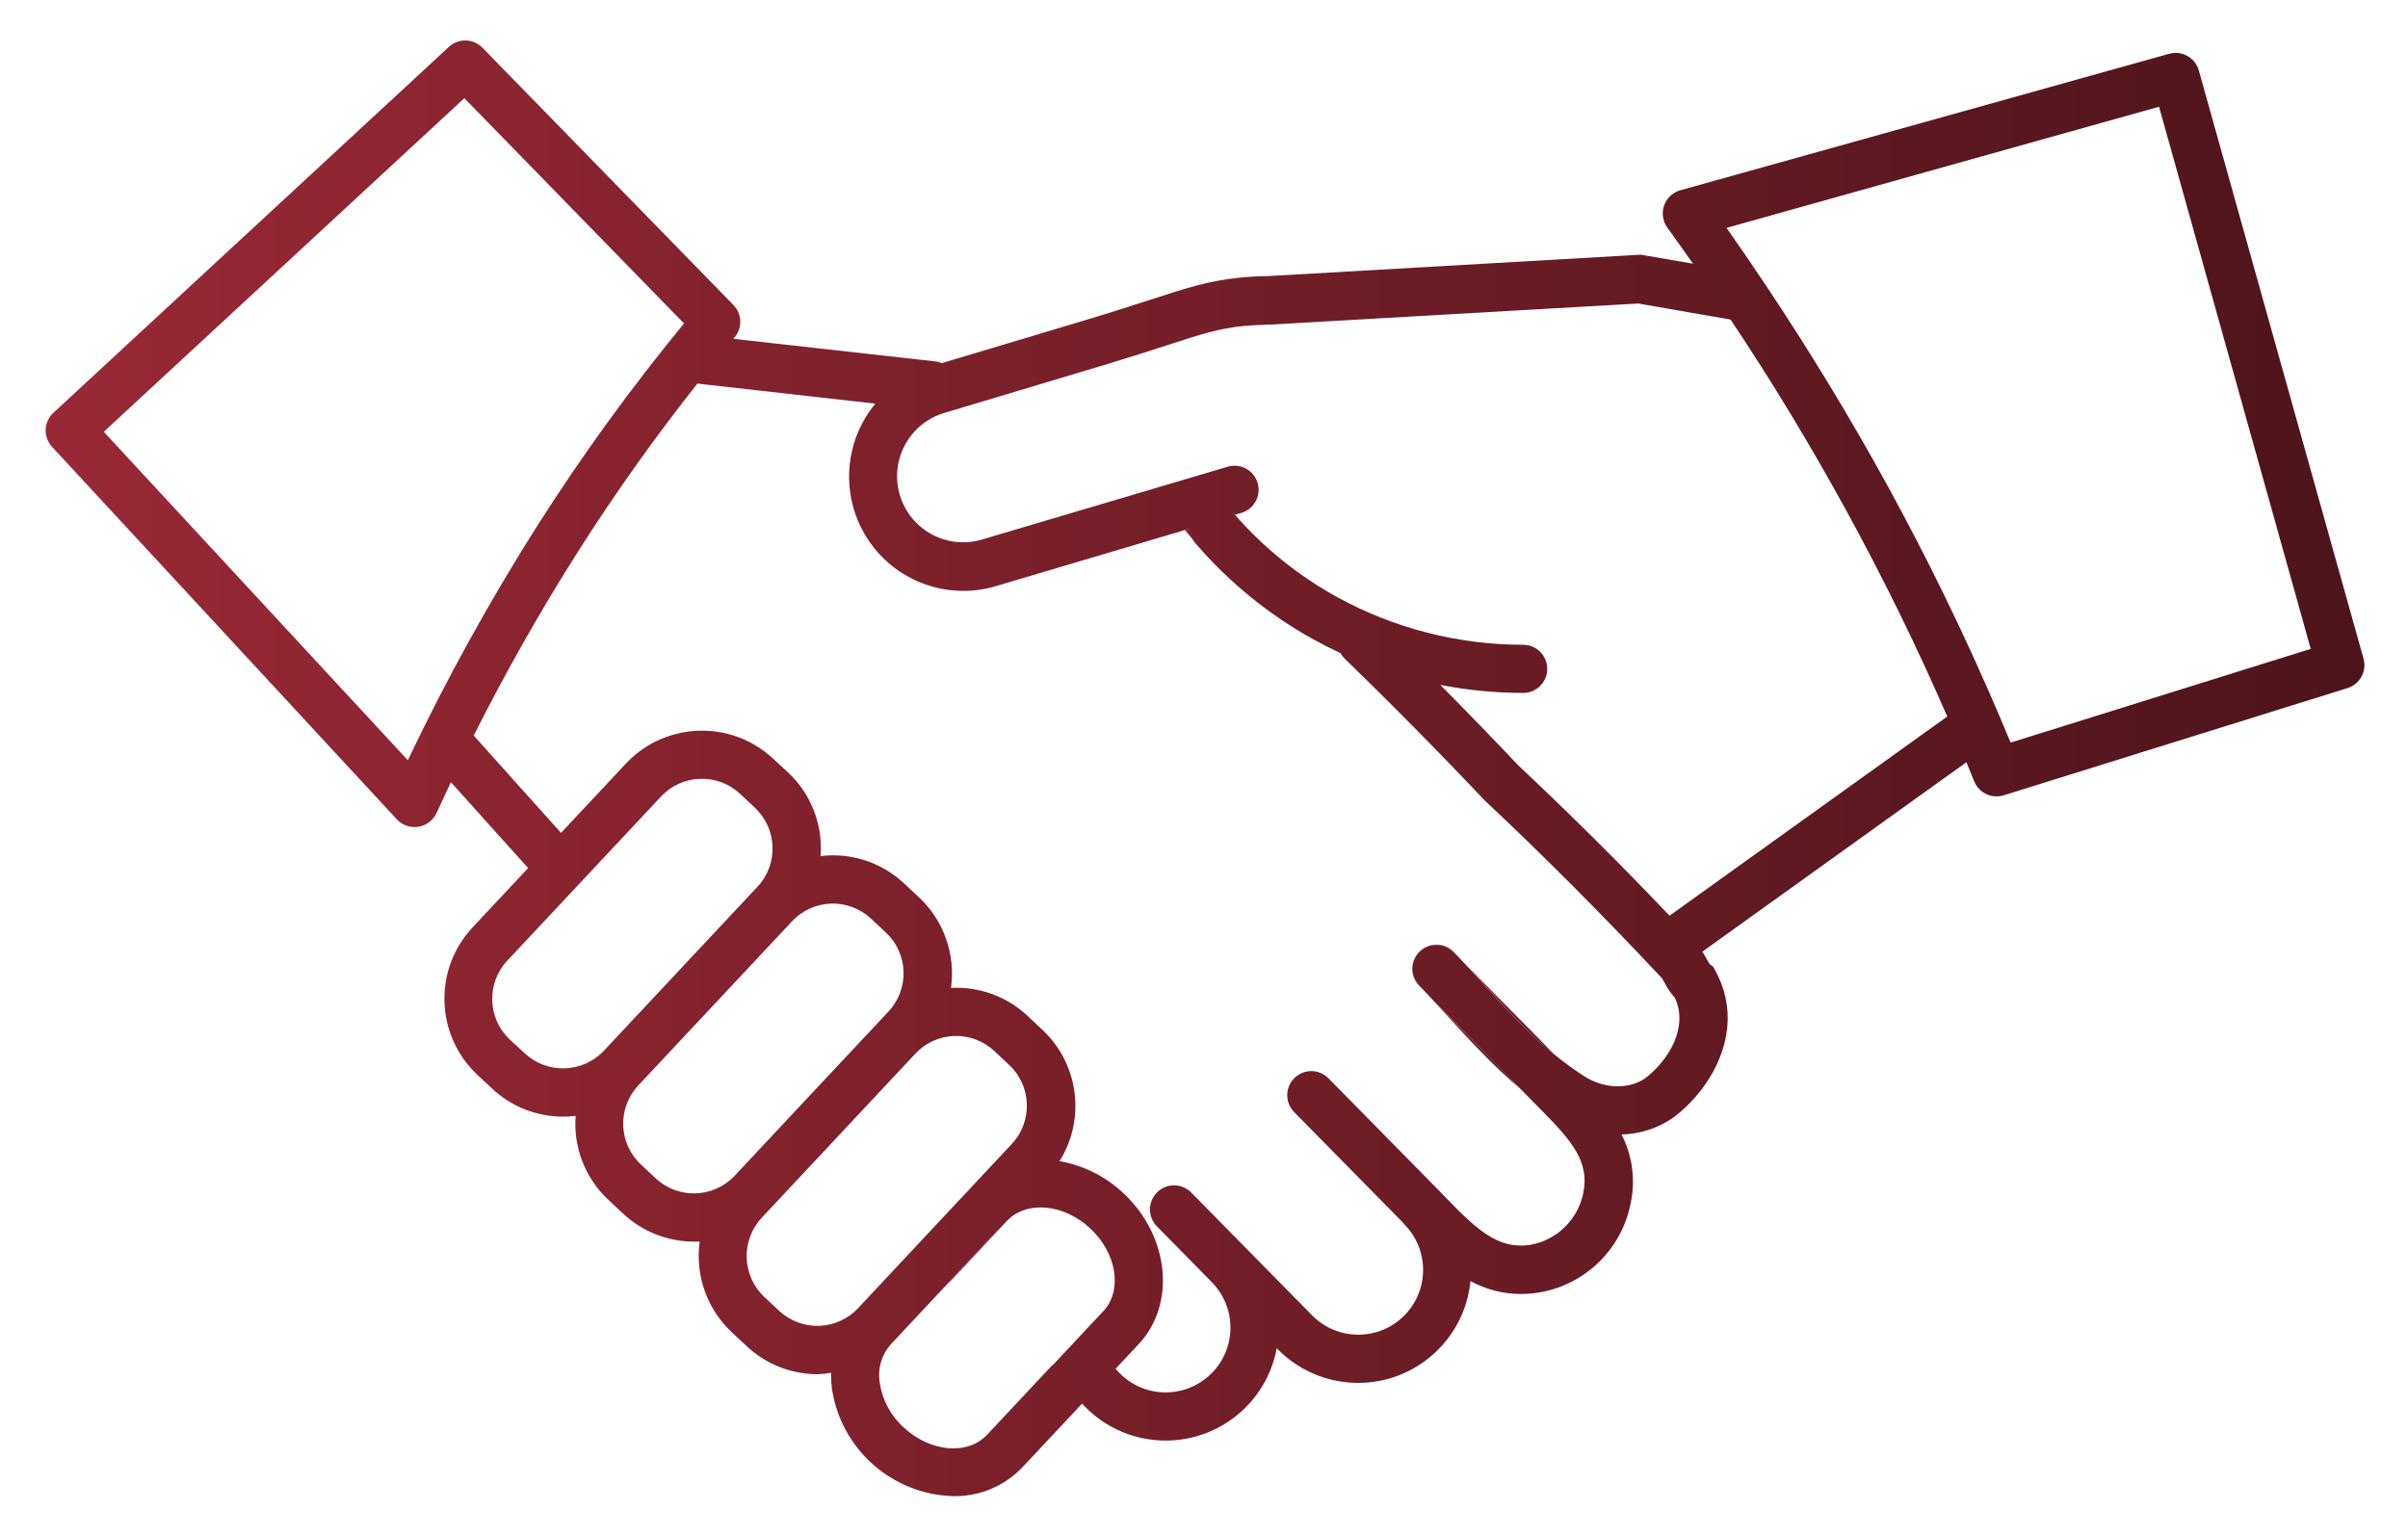
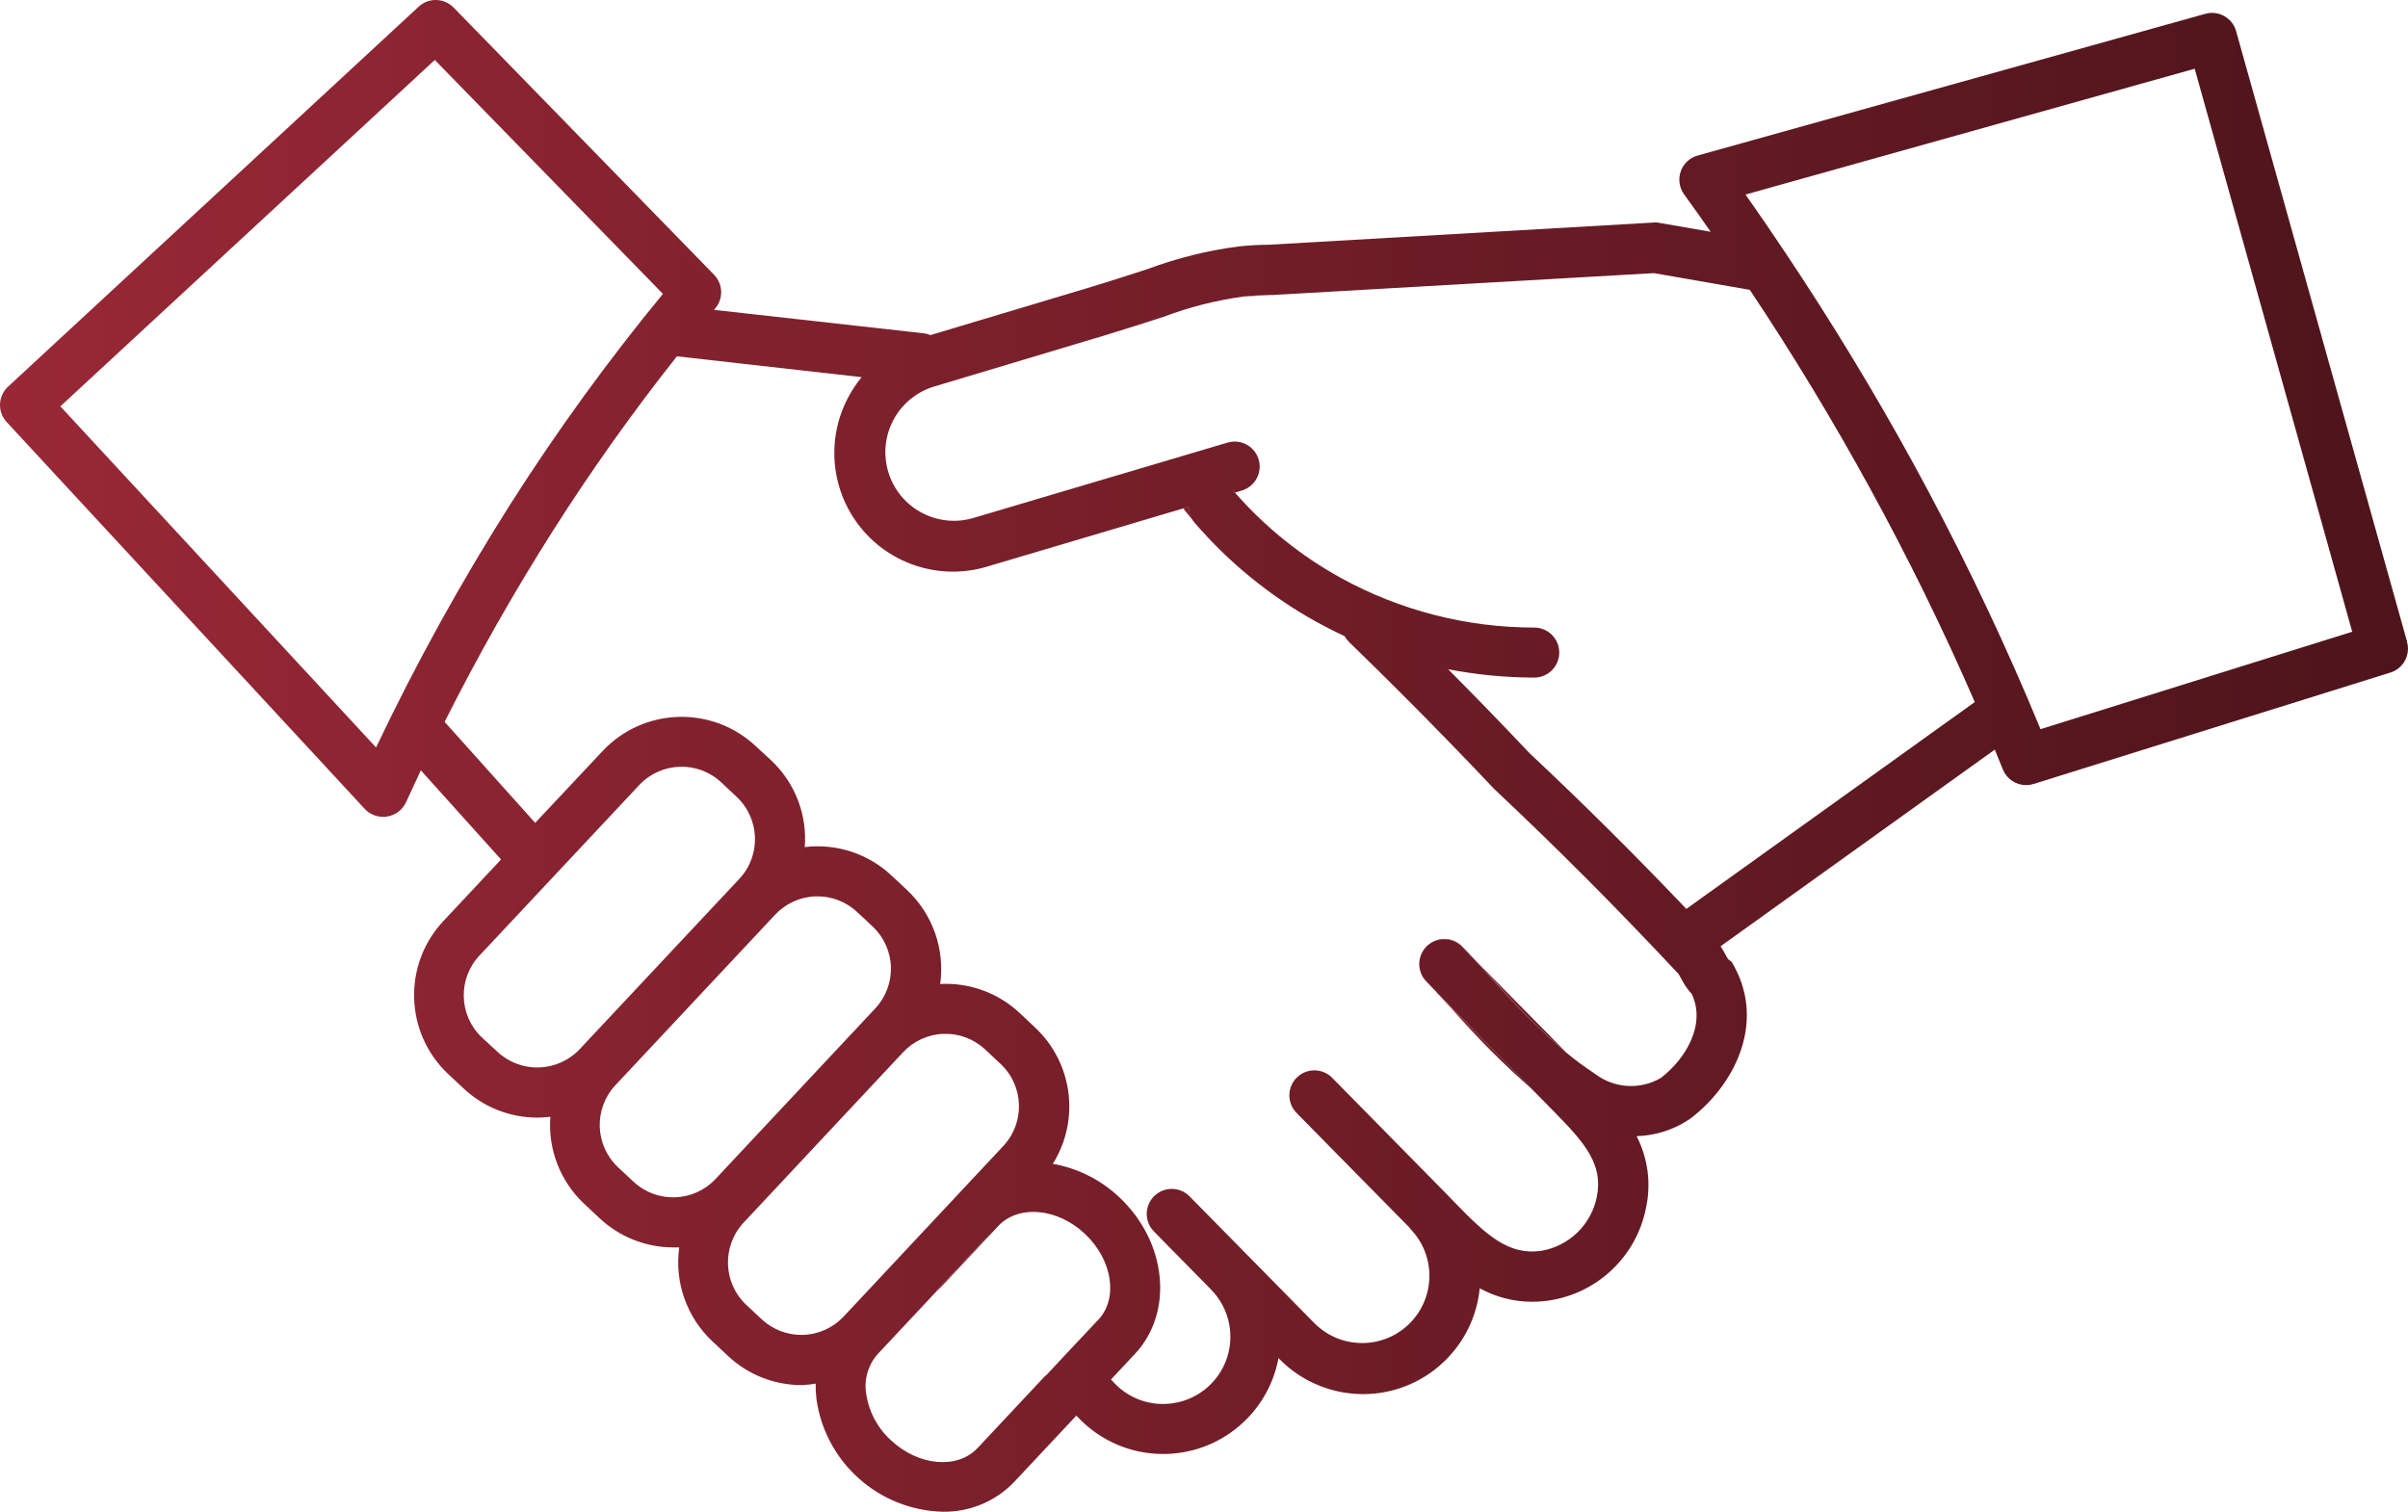
- <svg xmlns="http://www.w3.org/2000/svg" xmlns:xlink="http://www.w3.org/1999/xlink" id="Capa_1" data-name="Capa 1" viewBox="0 0 599.79 382.84">
+ <svg xmlns="http://www.w3.org/2000/svg" xmlns:xlink="http://www.w3.org/1999/xlink" id="Terceirização" width="113.871" height="71.5" viewBox="0 0 113.871 71.5">
  <defs>
-     <style>.cls-1{fill:url(#linear-gradient);}.cls-2{fill:url(#linear-gradient-2);}.cls-3{fill:url(#linear-gradient-3);}.cls-4{fill:url(#linear-gradient-4);}.cls-5{fill:url(#linear-gradient-5);}.cls-6{fill:url(#linear-gradient-6);}.cls-7{fill:url(#linear-gradient-9);}.cls-8{fill:url(#linear-gradient-10);}.cls-9{fill:url(#linear-gradient-11);}.cls-10{fill:url(#linear-gradient-13);}</style>
-     <linearGradient id="linear-gradient" x1="351.9" y1="237.79" x2="364.56" y2="237.79" gradientUnits="userSpaceOnUse">
+     <linearGradient id="linear-gradient" y1="0.499" x2="1" y2="0.499" gradientUnits="objectBoundingBox">
      <stop offset="0" stop-color="#992836" />
      <stop offset="1" stop-color="#4d141b" />
    </linearGradient>
-     <linearGradient id="linear-gradient-2" x1="355.89" y1="259.68" x2="378.78" y2="259.68" xlink:href="#linear-gradient" />
-     <linearGradient id="linear-gradient-3" x1="269.52" y1="349.64" x2="269.67" y2="349.64" xlink:href="#linear-gradient" />
-     <linearGradient id="linear-gradient-4" x1="351.8" y1="244.66" x2="355.85" y2="244.66" xlink:href="#linear-gradient" />
-     <linearGradient id="linear-gradient-5" x1="364.57" y1="251.15" x2="386.98" y2="251.15" xlink:href="#linear-gradient" />
-     <linearGradient id="linear-gradient-6" x1="235.88" y1="313.04" x2="248.55" y2="313.04" xlink:href="#linear-gradient" />
-     <linearGradient id="linear-gradient-9" x1="11.38" y1="191.42" x2="588.91" y2="191.42" xlink:href="#linear-gradient" />
-     <linearGradient id="linear-gradient-10" x1="307.06" y1="127.94" x2="307.67" y2="127.94" xlink:href="#linear-gradient" />
-     <linearGradient id="linear-gradient-11" x1="309.77" y1="81.04" x2="316.01" y2="81.04" xlink:href="#linear-gradient" />
-     <linearGradient id="linear-gradient-13" x1="295.15" y1="133.55" x2="298.07" y2="133.55" xlink:href="#linear-gradient" />
+     <linearGradient id="linear-gradient-2" x1="0.002" y1="0.5" x2="1" y2="0.5" xlink:href="#linear-gradient" />
+     <linearGradient id="linear-gradient-3" x1="-0.154" y1="0.467" x2="1" y2="0.467" xlink:href="#linear-gradient" />
+     <linearGradient id="linear-gradient-4" x1="0.001" y1="0.501" x2="1" y2="0.501" xlink:href="#linear-gradient" />
+     <linearGradient id="linear-gradient-5" x1="-0.001" y1="0.5" x2="0.999" y2="0.5" xlink:href="#linear-gradient" />
+     <linearGradient id="linear-gradient-6" x1="0" y1="0.5" x2="1" y2="0.5" xlink:href="#linear-gradient" />
+     <linearGradient id="linear-gradient-9" x1="0" y1="0.5" x2="1" y2="0.5" xlink:href="#linear-gradient" />
+     <linearGradient id="linear-gradient-10" x1="0" y1="0.543" x2="1" y2="0.543" xlink:href="#linear-gradient" />
+     <linearGradient id="linear-gradient-11" x1="0.002" y1="0.5" x2="1.002" y2="0.5" xlink:href="#linear-gradient" />
+     <linearGradient id="linear-gradient-13" x1="0" y1="0.497" x2="1" y2="0.497" xlink:href="#linear-gradient" />
  </defs>
-   <path class="cls-1" d="M364.56,239.76l-2.5-2.54a6,6,0,0,0-8.48-.07,6.11,6.11,0,0,0-1.68,3.12,5.8,5.8,0,0,1,1.78-3.31,6,6,0,0,1,8.48.23C363,238,363.76,238.89,364.56,239.76Z" />
-   <path class="cls-2" d="M378.78,271.31c-6.95-5.83-13-12.46-18.93-18.94l-4-4.31Z" />
-   <path class="cls-3" d="M269.67,349.57l-.13.15,0,0A.57.57,0,0,0,269.67,349.57Z" />
-   <path class="cls-4" d="M355.85,248l-2.34-2.37a5.94,5.94,0,0,1-1.71-4.33,6,6,0,0,0,1.65,4.13Z" />
-   <path class="cls-5" d="M387,262.53c-6.48-5.35-12.25-11.66-18.27-18.25-1.36-1.48-2.74-3-4.14-4.51Z" />
-   <path class="cls-6" d="M248.55,306.28a5.6,5.6,0,0,1-.68.88l-11.59,12.37a2.63,2.63,0,0,1-.4.28Z" />
-   <path class="cls-6" d="M248.55,306.28a5.6,5.6,0,0,1-.68.88l-11.59,12.37a2.63,2.63,0,0,1-.4.28Z" />
-   <path class="cls-3" d="M269.67,349.57l-.13.15,0,0A.57.57,0,0,0,269.67,349.57Z" />
-   <path class="cls-7" d="M588.69,164l-41-146.44a6,6,0,0,0-7.4-4.16l-53.68,15-68.07,19a6,6,0,0,0-3.24,9.29q3.23,4.47,6.39,9l-13-2.24-93,5.34h-.11c-2.38,0-4.75.17-7.08.41-7.61.81-12.95,2.54-21.79,5.41-4,1.29-8.85,2.88-15.12,4.77l-37,11.08a5.73,5.73,0,0,0-1.65-.43l-50.27-5.62.31-.37a6,6,0,0,0-.29-8.05L120.17,11.89a6,6,0,0,0-8.37-.21L13.3,102.84a6,6,0,0,0-.33,8.48l85.87,92.79a6,6,0,0,0,4.4,1.92,5,5,0,0,0,1-.08,6,6,0,0,0,4.51-3.43q1.76-3.84,3.56-7.65l19.24,21.39-13.88,14.82a26,26,0,0,0,1.2,36.65l3.69,3.45a25.8,25.8,0,0,0,17.71,7,24.85,24.85,0,0,0,3.11-.19,25.85,25.85,0,0,0,8.11,20.87l3.69,3.46a25.87,25.87,0,0,0,17.72,7c.46,0,.92,0,1.38,0a26,26,0,0,0,8,22.58l3.69,3.45a25.79,25.79,0,0,0,17.71,7A24.76,24.76,0,0,0,207,342a26.19,26.19,0,0,0,.19,3.73,31.4,31.4,0,0,0,30.25,27,23.2,23.2,0,0,0,17.18-7.15l14.9-15.9,0,0a.57.57,0,0,0,.15-.12l-.13.15.76.77a28,28,0,0,0,19.83,8.4h.22a28.12,28.12,0,0,0,27.66-23l.26.26a28.11,28.11,0,0,0,48-17,26.18,26.18,0,0,0,12.52,3.23,27.92,27.92,0,0,0,27.38-22.62,25.68,25.68,0,0,0-2.27-17.11,23.91,23.91,0,0,0,12.67-4.06l.25-.18c10.33-7.84,18-22.59,10.52-36.42l-.61-1.13-.91-.69c-.14-.21-.41-.7-.62-1.08-.31-.57-.68-1.26-1.17-2l65.77-47.19c.65,1.58,1.29,3.17,1.93,4.75a6,6,0,0,0,5.57,3.76,6.22,6.22,0,0,0,1.79-.27l85.57-26.69A6,6,0,0,0,588.69,164ZM101.58,189.4,25.85,107.57l89.81-83.11,54.72,56.12a511,511,0,0,0-36.51,50.34A550.35,550.35,0,0,0,101.58,189.4Zm48.82,72.38a14,14,0,0,1-19.69.64L127,259a13.94,13.94,0,0,1-.64-19.68l38.3-40.9a13.94,13.94,0,0,1,19.69-.65l3.68,3.46a13.93,13.93,0,0,1,.65,19.68ZM183,292.9a13.93,13.93,0,0,1-19.68.65l-3.69-3.45a13.94,13.94,0,0,1-.65-19.69l38.31-40.9a13.91,13.91,0,0,1,19.68-.64l3.69,3.45a13.91,13.91,0,0,1,.64,19.68Zm30.73,33a13.91,13.91,0,0,1-19.68.64l-3.69-3.45a14,14,0,0,1-.65-19.69L228,262.49a13.91,13.91,0,0,1,19.68-.64l3.69,3.45a13.94,13.94,0,0,1,.65,19.69Zm61.05.79-1.55,1.65-5.11,5.45-5.95,6.36a.49.49,0,0,1,0-.12l-16.3,17.4c-4.85,5.18-14.18,4.35-20.81-1.85a18.66,18.66,0,0,1-5.95-11.22,11.51,11.51,0,0,1,2.75-9.43l14.41-15.39a2.63,2.63,0,0,1-.4.28l12.67-13.53a5.6,5.6,0,0,1-.68.88l-11.59,12.37a5.29,5.29,0,0,0,.76-.67l13.74-14.67c4.85-5.18,14.19-4.35,20.81,1.85S279.65,321.5,274.8,326.68Zm134.93-58c-4.4,2.91-10.72,2.52-15.76-1l-.14-.1a75.73,75.73,0,0,1-6.85-5.07c-6.48-5.35-12.25-11.66-18.27-18.25-1.36-1.48-2.74-3-4.14-4.51h0l-2.5-2.54a6,6,0,0,0-8.48-.07,6.11,6.11,0,0,0-1.68,3.12,5.24,5.24,0,0,0-.1,1,6,6,0,0,0,1.65,4.13l2.4,2.57,0,.05,22.89,23.25,0,0,5.4,5.49c7.43,7.54,11.83,12.69,10.24,20.46A16.38,16.38,0,0,1,381,310.15c-7.75,1.09-13-3.65-20.67-11.57-.64-.67-1.28-1.33-1.93-2L341,278.89l-10.09-10.25a6,6,0,1,0-8.55,8.42l10.09,10.25,16.86,17.12h0a5,5,0,0,0,.52.62,16.13,16.13,0,1,1-23,22.64l-30.13-30.61a6,6,0,0,0-8.55,8.42l13.59,13.81.11.12a16.13,16.13,0,0,1-11.49,27.45h-.13a16,16,0,0,1-11.37-4.81l-1-1.06,5.74-6.13c9.38-10,7.69-26.89-3.76-37.61a31,31,0,0,0-15.93-8,25.95,25.95,0,0,0-4.25-32.7l-3.68-3.46a25.88,25.88,0,0,0-19.1-7,26,26,0,0,0-8-22.58l-3.69-3.45a25.86,25.86,0,0,0-20.81-6.81,23.52,23.52,0,0,0,.07-2.79,25.77,25.77,0,0,0-8.19-18.07L192.57,189a26,26,0,0,0-36.64,1.2l-16.19,17.29L118,183.25a527.45,527.45,0,0,1,26-45.88,496.42,496.42,0,0,1,29.71-41.81l44.31,5a29.27,29.27,0,0,0-3.12,4.65,28.48,28.48,0,0,0,25,42,28.74,28.74,0,0,0,8.19-1.2l47-13.95,1.37-.4a5.94,5.94,0,0,0,1.46,3.86l.09.1a106.79,106.79,0,0,0,29.17,23.68c2.24,1.24,4.48,2.37,6.7,3.4a6.1,6.1,0,0,0,1.11,1.44c8.46,8.2,16.9,16.64,25.1,25.11,3.18,3.28,6.38,6.62,9.51,9.94l.25.25c15.38,14.47,28.6,27.74,44.14,44.28.22.36.43.75.65,1.15a16.21,16.21,0,0,0,2.53,3.68C420.58,255.82,415.82,264,409.73,268.68Zm6.15-40.57c-12.82-13.43-24.44-25-37.62-37.38-3.13-3.31-6.32-6.65-9.49-9.92s-6.63-6.8-10-10.19a109.9,109.9,0,0,0,20.64,2h0a6,6,0,0,0,0-12,96.35,96.35,0,0,1-46.39-11.91,94.26,94.26,0,0,1-25.38-20.45l-.1,0a4.8,4.8,0,0,0-.51-.7c.2.22.4.45.61.67l1.42-.42a6,6,0,1,0-3.41-11.5l-61,18.08a16.45,16.45,0,0,1-9.45-31.52l38.89-11.66,1-.29c6.38-1.93,11.36-3.54,15.36-4.84,8.59-2.79,12.93-4.2,19.24-4.88h.1c2-.22,4.14-.34,6.24-.36l.61,0,91.44-5.24,23,4C441.41,95.12,451,111,459.8,127.05c9.19,16.78,17.65,34,25.23,51.45ZM500.81,185q-1.37-3.3-2.77-6.59a4.25,4.25,0,0,0-.21-.49c-8.19-19.18-17.41-38.17-27.5-56.59-9.34-17.05-19.6-33.95-30.62-50.45a1.51,1.51,0,0,0-.18-.26q-4.65-7-9.49-13.85L537.78,26.59l37.78,135.06Z" />
-   <path class="cls-8" d="M307.67,128.26l-.1,0a4.8,4.8,0,0,0-.51-.7C307.26,127.81,307.46,128,307.67,128.26Z" />
-   <path class="cls-9" d="M316,80.86l-6.24.36C311.81,81,313.91,80.88,316,80.86Z" />
-   <path class="cls-8" d="M307.67,128.26l-.1,0a4.8,4.8,0,0,0-.51-.7C307.26,127.81,307.46,128,307.67,128.26Z" />
-   <path class="cls-10" d="M298.07,135.53a.94.94,0,0,1-.1-.1c-.85-1-1.7-2-2.51-3a4.37,4.37,0,0,1-.31-.44l1.37-.4a5.94,5.94,0,0,0,1.46,3.86Z" />
+   <path id="Caminho_333" data-name="Caminho 333" d="M354.4,236.193l-.493-.5a1.183,1.183,0,0,0-1.672-.014,1.2,1.2,0,0,0-.331.615,1.143,1.143,0,0,1,.351-.653,1.183,1.183,0,0,1,1.672.045C354.088,235.846,354.238,236.022,354.4,236.193Z" transform="translate(-284.763 -190.91)" fill="url(#linear-gradient)" />
+   <path id="Caminho_334" data-name="Caminho 334" d="M360.371,252.644a39.941,39.941,0,0,1-3.732-3.734l-.789-.85Z" transform="translate(-287.934 -201.141)" fill="url(#linear-gradient-2)" />
+   <path id="Caminho_335" data-name="Caminho 335" d="M269.566,349.57l-.026.03h0A.112.112,0,0,0,269.566,349.57Z" transform="translate(-218.641 -282.637)" fill="url(#linear-gradient-3)" />
+   <path id="Caminho_336" data-name="Caminho 336" d="M352.6,242.621l-.461-.467a1.171,1.171,0,0,1-.337-.854,1.183,1.183,0,0,0,.325.814Z" transform="translate(-284.681 -195.714)" fill="url(#linear-gradient-4)" />
+   <path id="Caminho_337" data-name="Caminho 337" d="M369.008,244.257a36.49,36.49,0,0,1-3.6-3.6c-.268-.292-.54-.591-.816-.889Z" transform="translate(-294.951 -194.485)" fill="url(#linear-gradient-5)" />
+   <path id="Caminho_338" data-name="Caminho 338" d="M238.378,306.28a1.1,1.1,0,0,1-.134.174l-2.285,2.439a.52.52,0,0,1-.079.055Z" transform="translate(-191.617 -247.882)" fill="url(#linear-gradient-6)" />
+   <path id="Caminho_339" data-name="Caminho 339" d="M238.378,306.28a1.1,1.1,0,0,1-.134.174l-2.285,2.439a.52.52,0,0,1-.079.055Z" transform="translate(-191.617 -247.882)" fill="url(#linear-gradient-6)" />
+   <path id="Caminho_340" data-name="Caminho 340" d="M269.566,349.57l-.026.03h0A.112.112,0,0,0,269.566,349.57Z" transform="translate(-218.641 -282.637)" fill="url(#linear-gradient-3)" />
+   <path id="Caminho_341" data-name="Caminho 341" d="M125.2,40.428l-8.083-28.872a1.183,1.183,0,0,0-1.459-.82L105.07,13.693,91.65,17.439a1.183,1.183,0,0,0-.639,1.832q.637.881,1.26,1.774L89.708,20.6,71.372,21.657H71.35a13.638,13.638,0,0,0-1.4.081,19.455,19.455,0,0,0-4.3,1.067c-.789.254-1.745.568-2.981.94l-7.295,2.185a1.13,1.13,0,0,0-.325-.085l-9.911-1.108.061-.073a1.183,1.183,0,0,0-.057-1.587L32.824,10.438a1.183,1.183,0,0,0-1.65-.041L11.754,28.37a1.183,1.183,0,0,0-.065,1.672l16.93,18.294a1.183,1.183,0,0,0,.867.379.986.986,0,0,0,.2-.016,1.183,1.183,0,0,0,.889-.676q.347-.757.7-1.508l3.793,4.217-2.737,2.922a5.126,5.126,0,0,0,.237,7.226l.728.68a5.087,5.087,0,0,0,3.492,1.38A4.9,4.9,0,0,0,37.4,62.9,5.1,5.1,0,0,0,39,67.017l.728.682a5.1,5.1,0,0,0,3.494,1.38h.272a5.126,5.126,0,0,0,1.577,4.452l.728.68a5.085,5.085,0,0,0,3.492,1.38,4.881,4.881,0,0,0,.655-.069,5.164,5.164,0,0,0,.037.735,6.191,6.191,0,0,0,5.964,5.323,4.574,4.574,0,0,0,3.387-1.41l2.938-3.135h0a.113.113,0,0,0,.03-.024l-.026.03.15.152a5.52,5.52,0,0,0,3.91,1.656h.043a5.544,5.544,0,0,0,5.453-4.535l.051.051a5.542,5.542,0,0,0,9.464-3.352,5.162,5.162,0,0,0,2.468.637,5.5,5.5,0,0,0,5.4-4.46,5.063,5.063,0,0,0-.448-3.373,4.714,4.714,0,0,0,2.5-.8l.049-.035c2.037-1.546,3.549-4.454,2.074-7.18l-.12-.223-.179-.136c-.028-.041-.081-.138-.122-.213-.061-.112-.134-.248-.231-.394l12.967-9.3c.128.312.254.625.381.937a1.183,1.183,0,0,0,1.1.741,1.226,1.226,0,0,0,.353-.053L124.4,41.895a1.183,1.183,0,0,0,.795-1.467ZM29.159,45.436,14.228,29.3,31.935,12.917,42.723,23.981a100.746,100.746,0,0,0-7.2,9.925,108.506,108.506,0,0,0-6.366,11.53Zm9.625,14.27a2.76,2.76,0,0,1-3.882.126l-.731-.674a2.748,2.748,0,0,1-.126-3.88L41.6,47.214a2.748,2.748,0,0,1,3.882-.128l.726.682a2.746,2.746,0,0,1,.128,3.88Zm6.427,6.136a2.746,2.746,0,0,1-3.88.128l-.728-.68a2.748,2.748,0,0,1-.128-3.882l7.553-8.064a2.742,2.742,0,0,1,3.88-.126l.728.68a2.742,2.742,0,0,1,.126,3.88Zm6.059,6.506a2.742,2.742,0,0,1-3.88.126l-.728-.68a2.76,2.76,0,0,1-.128-3.882l7.549-8.066a2.742,2.742,0,0,1,3.88-.126l.728.68a2.748,2.748,0,0,1,.128,3.882Zm12.036.156L63,72.829,61.993,73.9,60.82,75.157a.1.1,0,0,1,0-.024l-3.214,3.431c-.956,1.021-2.8.858-4.1-.365a3.679,3.679,0,0,1-1.173-2.212,2.269,2.269,0,0,1,.542-1.859l2.841-3.034a.517.517,0,0,1-.079.055l2.5-2.668a1.1,1.1,0,0,1-.134.174l-2.285,2.439a1.042,1.042,0,0,0,.15-.132l2.709-2.892c.956-1.021,2.8-.858,4.1.365s1.591,3.046.635,4.067Zm26.6-11.435a2.8,2.8,0,0,1-3.107-.2l-.028-.02a14.929,14.929,0,0,1-1.351-1,36.483,36.483,0,0,1-3.6-3.6c-.268-.292-.54-.591-.816-.889h0l-.493-.5a1.183,1.183,0,0,0-1.672-.014,1.2,1.2,0,0,0-.331.615,1.032,1.032,0,0,0-.02.2,1.183,1.183,0,0,0,.325.814l.473.507v.01L83.8,61.577h0l1.065,1.082c1.465,1.487,2.332,2.5,2.019,4.034a3.229,3.229,0,0,1-2.636,2.549c-1.528.215-2.563-.72-4.075-2.281-.126-.132-.252-.262-.381-.394l-3.431-3.488-1.989-2.021a1.183,1.183,0,0,0-1.686,1.66l1.989,2.021L78,68.115h0a.987.987,0,0,0,.1.122A3.181,3.181,0,0,1,73.568,72.7l-5.94-6.035a1.183,1.183,0,0,0-1.686,1.66l2.679,2.723.022.024a3.18,3.18,0,0,1-2.265,5.412h-.026a3.155,3.155,0,0,1-2.242-.948l-.2-.209,1.132-1.209c1.849-1.972,1.516-5.3-.741-7.415a6.112,6.112,0,0,0-3.141-1.577,5.116,5.116,0,0,0-.838-6.447L59.6,58a5.1,5.1,0,0,0-3.766-1.38,5.126,5.126,0,0,0-1.577-4.452l-.728-.68a5.1,5.1,0,0,0-4.1-1.343,4.638,4.638,0,0,0,.014-.55,5.081,5.081,0,0,0-1.615-3.563l-.728-.672a5.126,5.126,0,0,0-7.224.237L36.682,49,32.4,44.223q2.335-4.648,5.126-9.046a97.874,97.874,0,0,1,5.858-8.243l8.736.986a5.771,5.771,0,0,0-.615.917,5.609,5.609,0,0,0,6.544,8.044l9.266-2.75.27-.079a1.171,1.171,0,0,0,.288.761l.018.02A21.055,21.055,0,0,0,73.637,39.5c.442.244.883.467,1.321.67a1.2,1.2,0,0,0,.219.284c1.668,1.617,3.332,3.281,4.949,4.951.627.647,1.258,1.305,1.875,1.96l.049.049c3.032,2.853,5.639,5.469,8.7,8.73.043.071.085.148.128.227a3.2,3.2,0,0,0,.5.726c.672,1.433-.266,3.046-1.467,3.969Zm1.213-8C88.594,50.422,86.3,48.141,83.7,45.7c-.617-.653-1.246-1.311-1.871-1.956s-1.307-1.341-1.972-2.009a21.668,21.668,0,0,0,4.069.394h0a1.183,1.183,0,0,0,0-2.366,18.994,18.994,0,0,1-9.144-2.347,18.584,18.584,0,0,1-5.006-4.033h-.02a.946.946,0,0,0-.1-.138c.039.043.079.089.12.132l.28-.083a1.183,1.183,0,1,0-.672-2.267L57.362,34.592A3.244,3.244,0,0,1,55.5,28.378l7.667-2.3.2-.057c1.258-.381,2.24-.7,3.028-.954a17.311,17.311,0,0,1,3.793-.962h.02c.394-.043.816-.067,1.23-.071h.12L89.584,23l4.535.789c2.041,3.058,3.931,6.189,5.666,9.353,1.812,3.308,3.48,6.7,4.974,10.144Zm16.749-8.5q-.27-.651-.546-1.3a.84.84,0,0,0-.041-.1c-1.615-3.781-3.433-7.526-5.422-11.157-1.841-3.362-3.864-6.694-6.037-9.947a.3.3,0,0,0-.035-.051q-.917-1.38-1.871-2.731l21.242-5.95,7.449,26.628Z" transform="translate(-11.374 -10.082)" fill="url(#linear-gradient-9)" />
+   <path id="Caminho_342" data-name="Caminho 342" d="M307.18,127.7h-.02a.943.943,0,0,0-.1-.138C307.1,127.609,307.139,127.647,307.18,127.7Z" transform="translate(-248.763 -104.398)" fill="url(#linear-gradient-10)" />
+   <path id="Caminho_343" data-name="Caminho 343" d="M310.99,80.86l-1.23.071C310.164,80.888,310.578,80.864,310.99,80.86Z" transform="translate(-250.931 -66.906)" fill="url(#linear-gradient-11)" />
+   <path id="Caminho_344" data-name="Caminho 344" d="M307.18,127.7h-.02a.943.943,0,0,0-.1-.138C307.1,127.609,307.139,127.647,307.18,127.7Z" transform="translate(-248.763 -104.398)" fill="url(#linear-gradient-10)" />
+   <path id="Caminho_345" data-name="Caminho 345" d="M295.726,132.367l-.02-.02c-.168-.2-.335-.394-.495-.591a.86.86,0,0,1-.061-.087l.27-.079a1.171,1.171,0,0,0,.288.761Z" transform="translate(-239.201 -107.634)" fill="url(#linear-gradient-13)" />
</svg>
